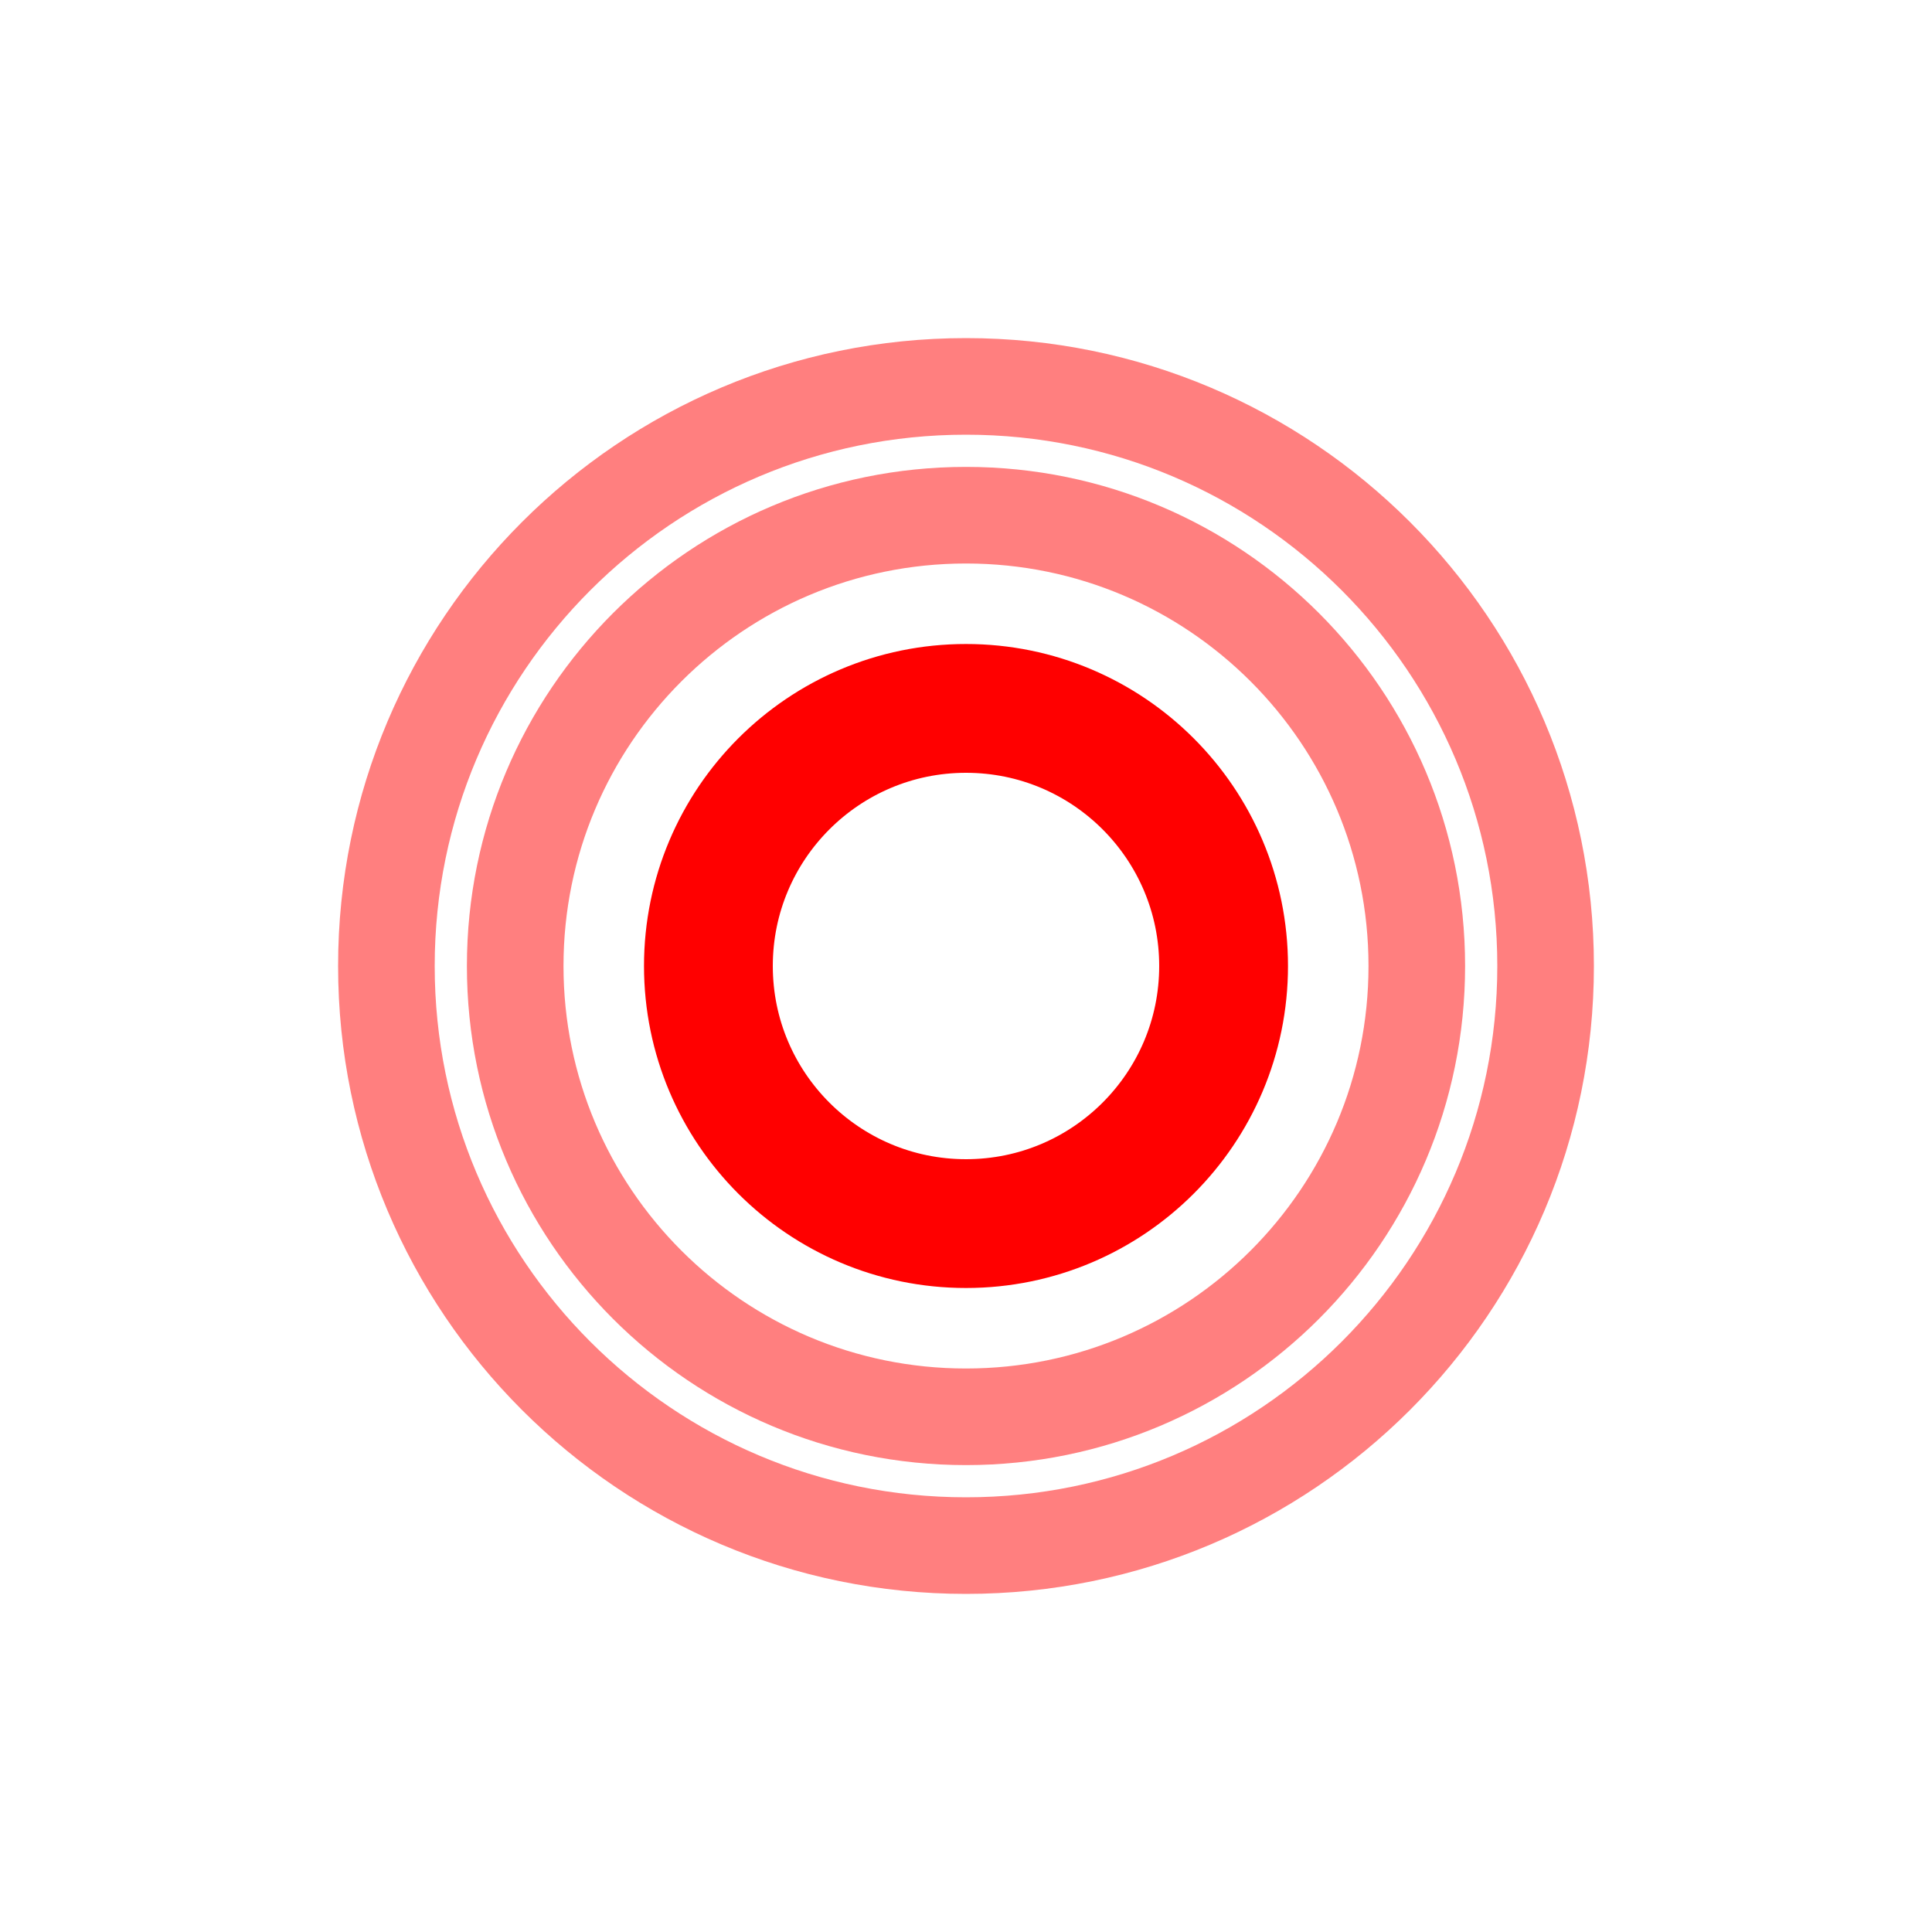
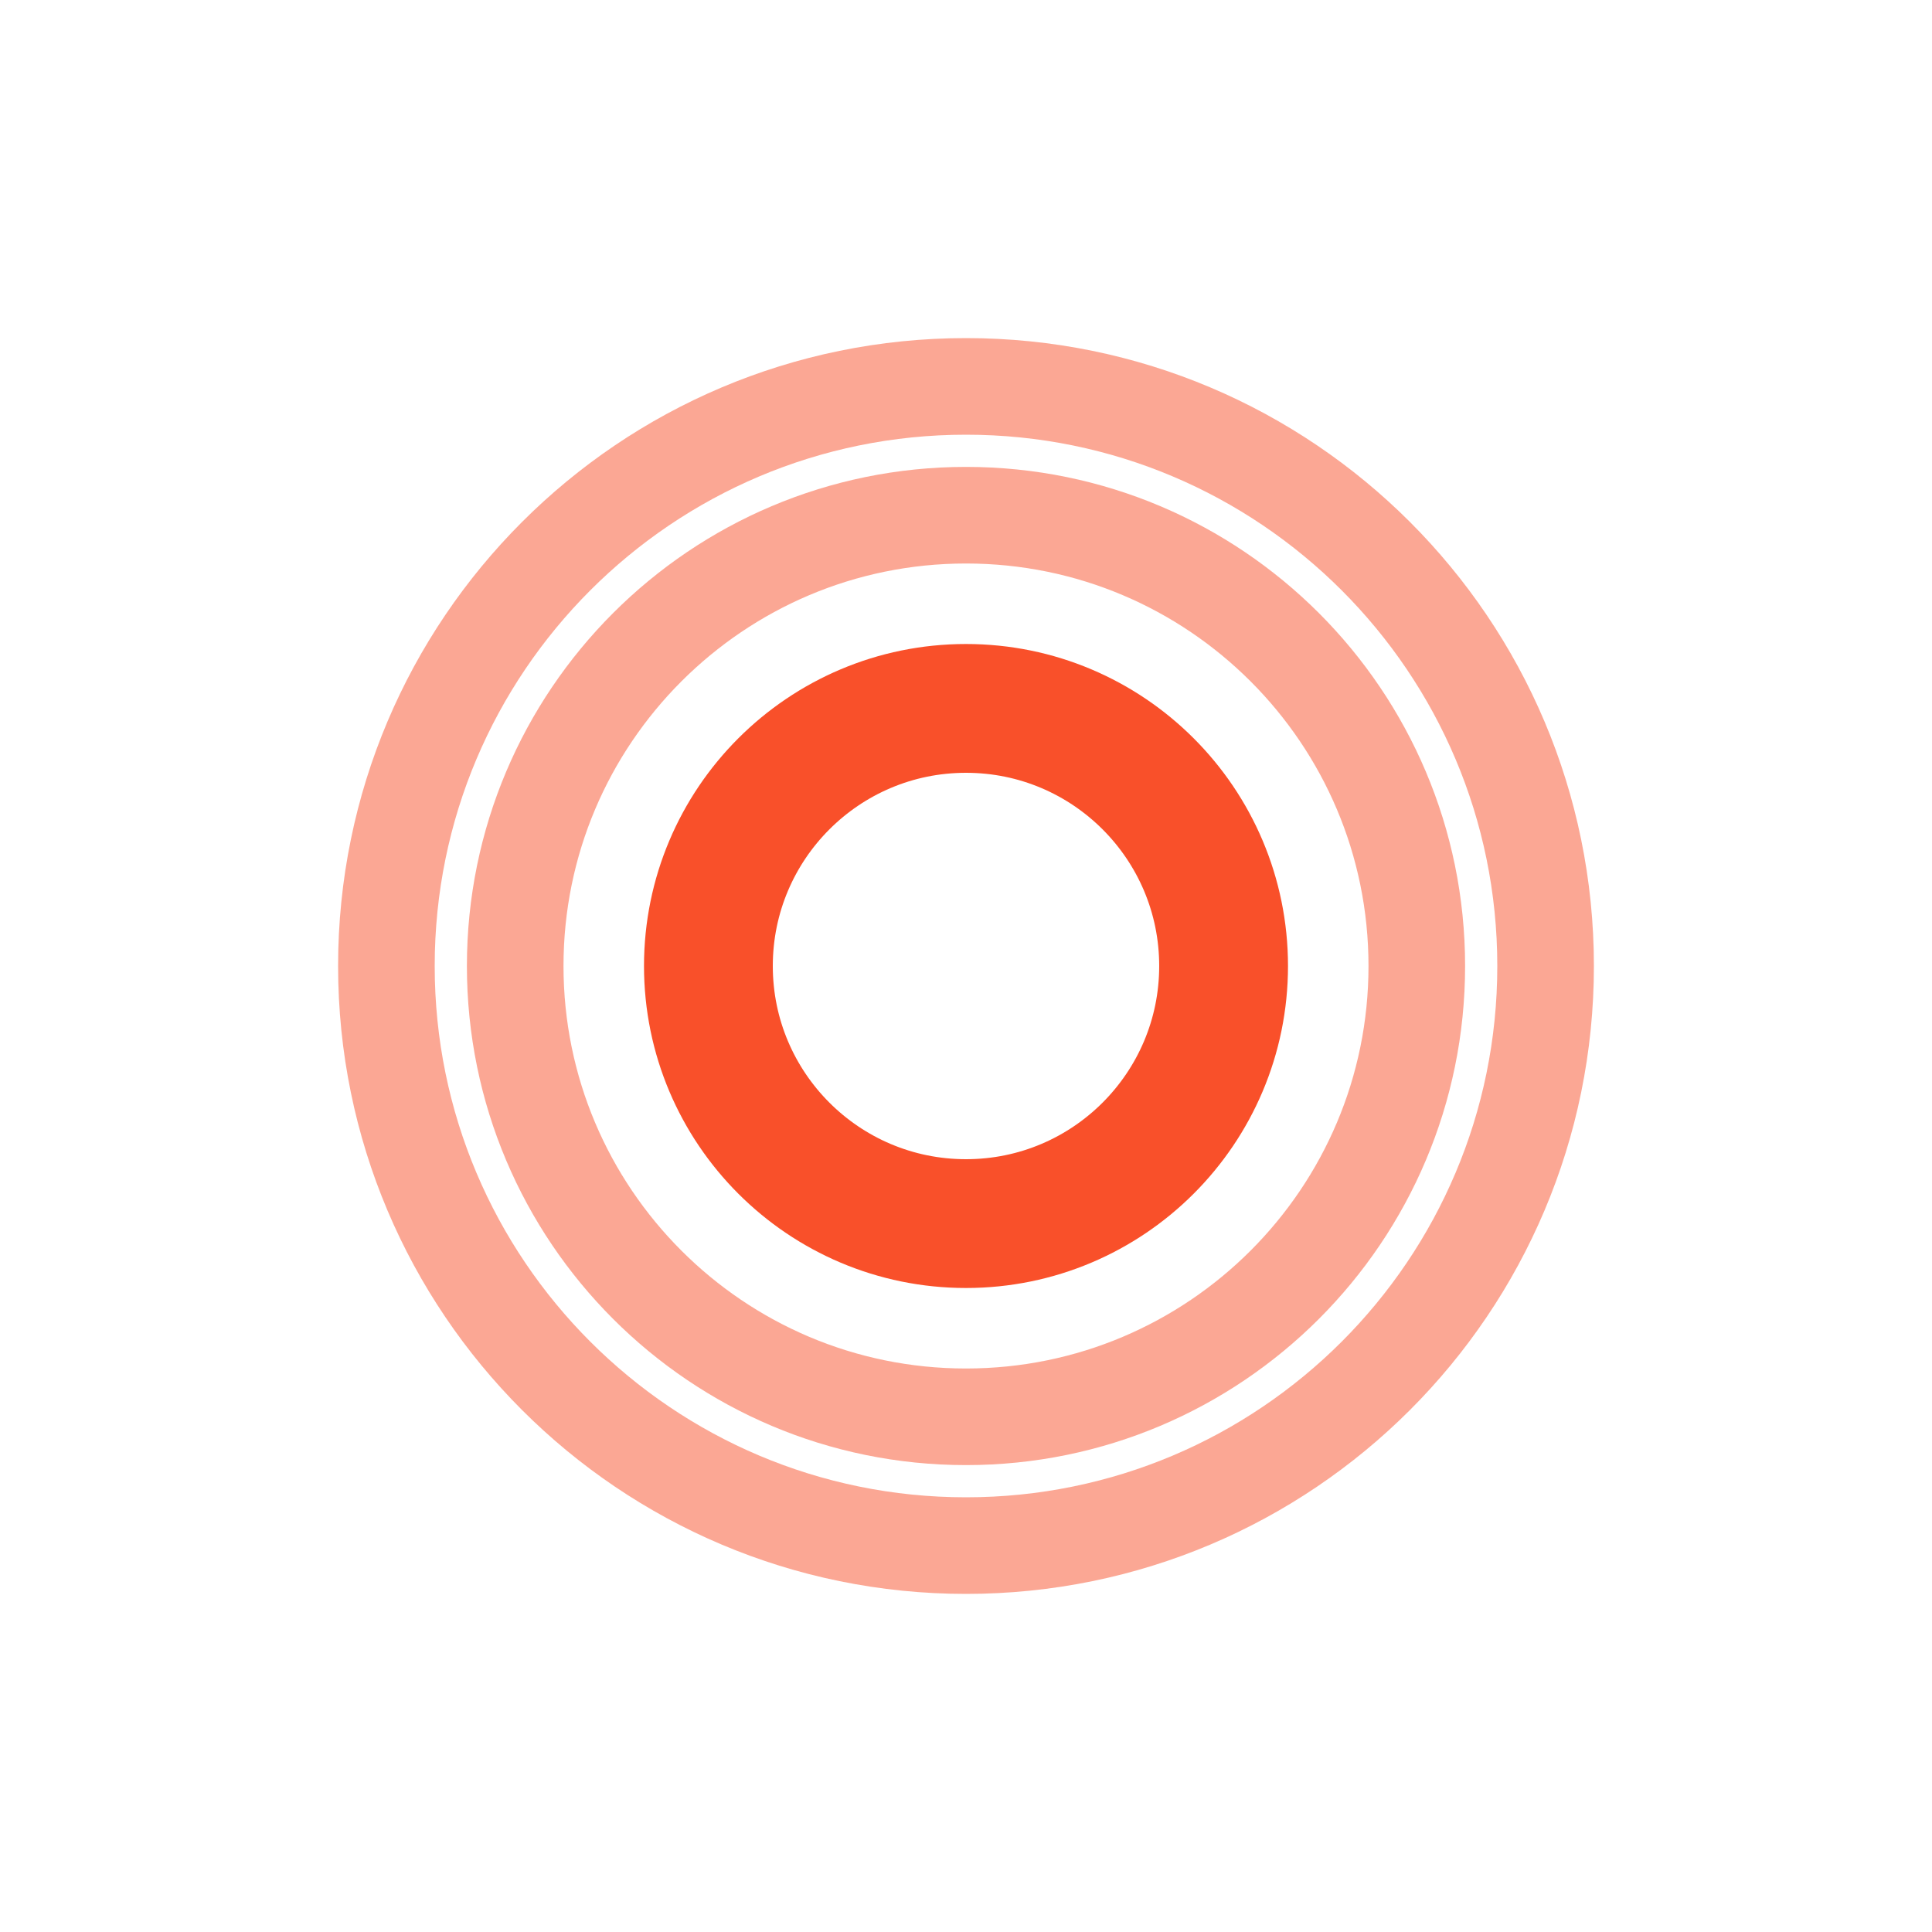
<svg xmlns="http://www.w3.org/2000/svg" version="1.1" width="30" height="30">
-   <circle cx="15" cy="15" r="4" stroke="red" stroke-width="2" fill-opacity="0" />
-   <circle cx="15" cy="15" r="7" stroke="red" stroke-width="1.5" fill-opacity="0" stroke-opacity=".5" />
-   <circle cx="15" cy="15" r="9" stroke="red" stroke-width="1.5" fill-opacity="0" stroke-opacity=".5" />
+   <circle cx="15" cy="15" r="4" stroke="#f9502a" stroke-width="2" fill-opacity="0" />
+   <circle cx="15" cy="15" r="7" stroke="#f9502a" stroke-width="1.5" fill-opacity="0" stroke-opacity=".5" />
+   <circle cx="15" cy="15" r="9" stroke="#f9502a" stroke-width="1.5" fill-opacity="0" stroke-opacity=".5" />
</svg>
